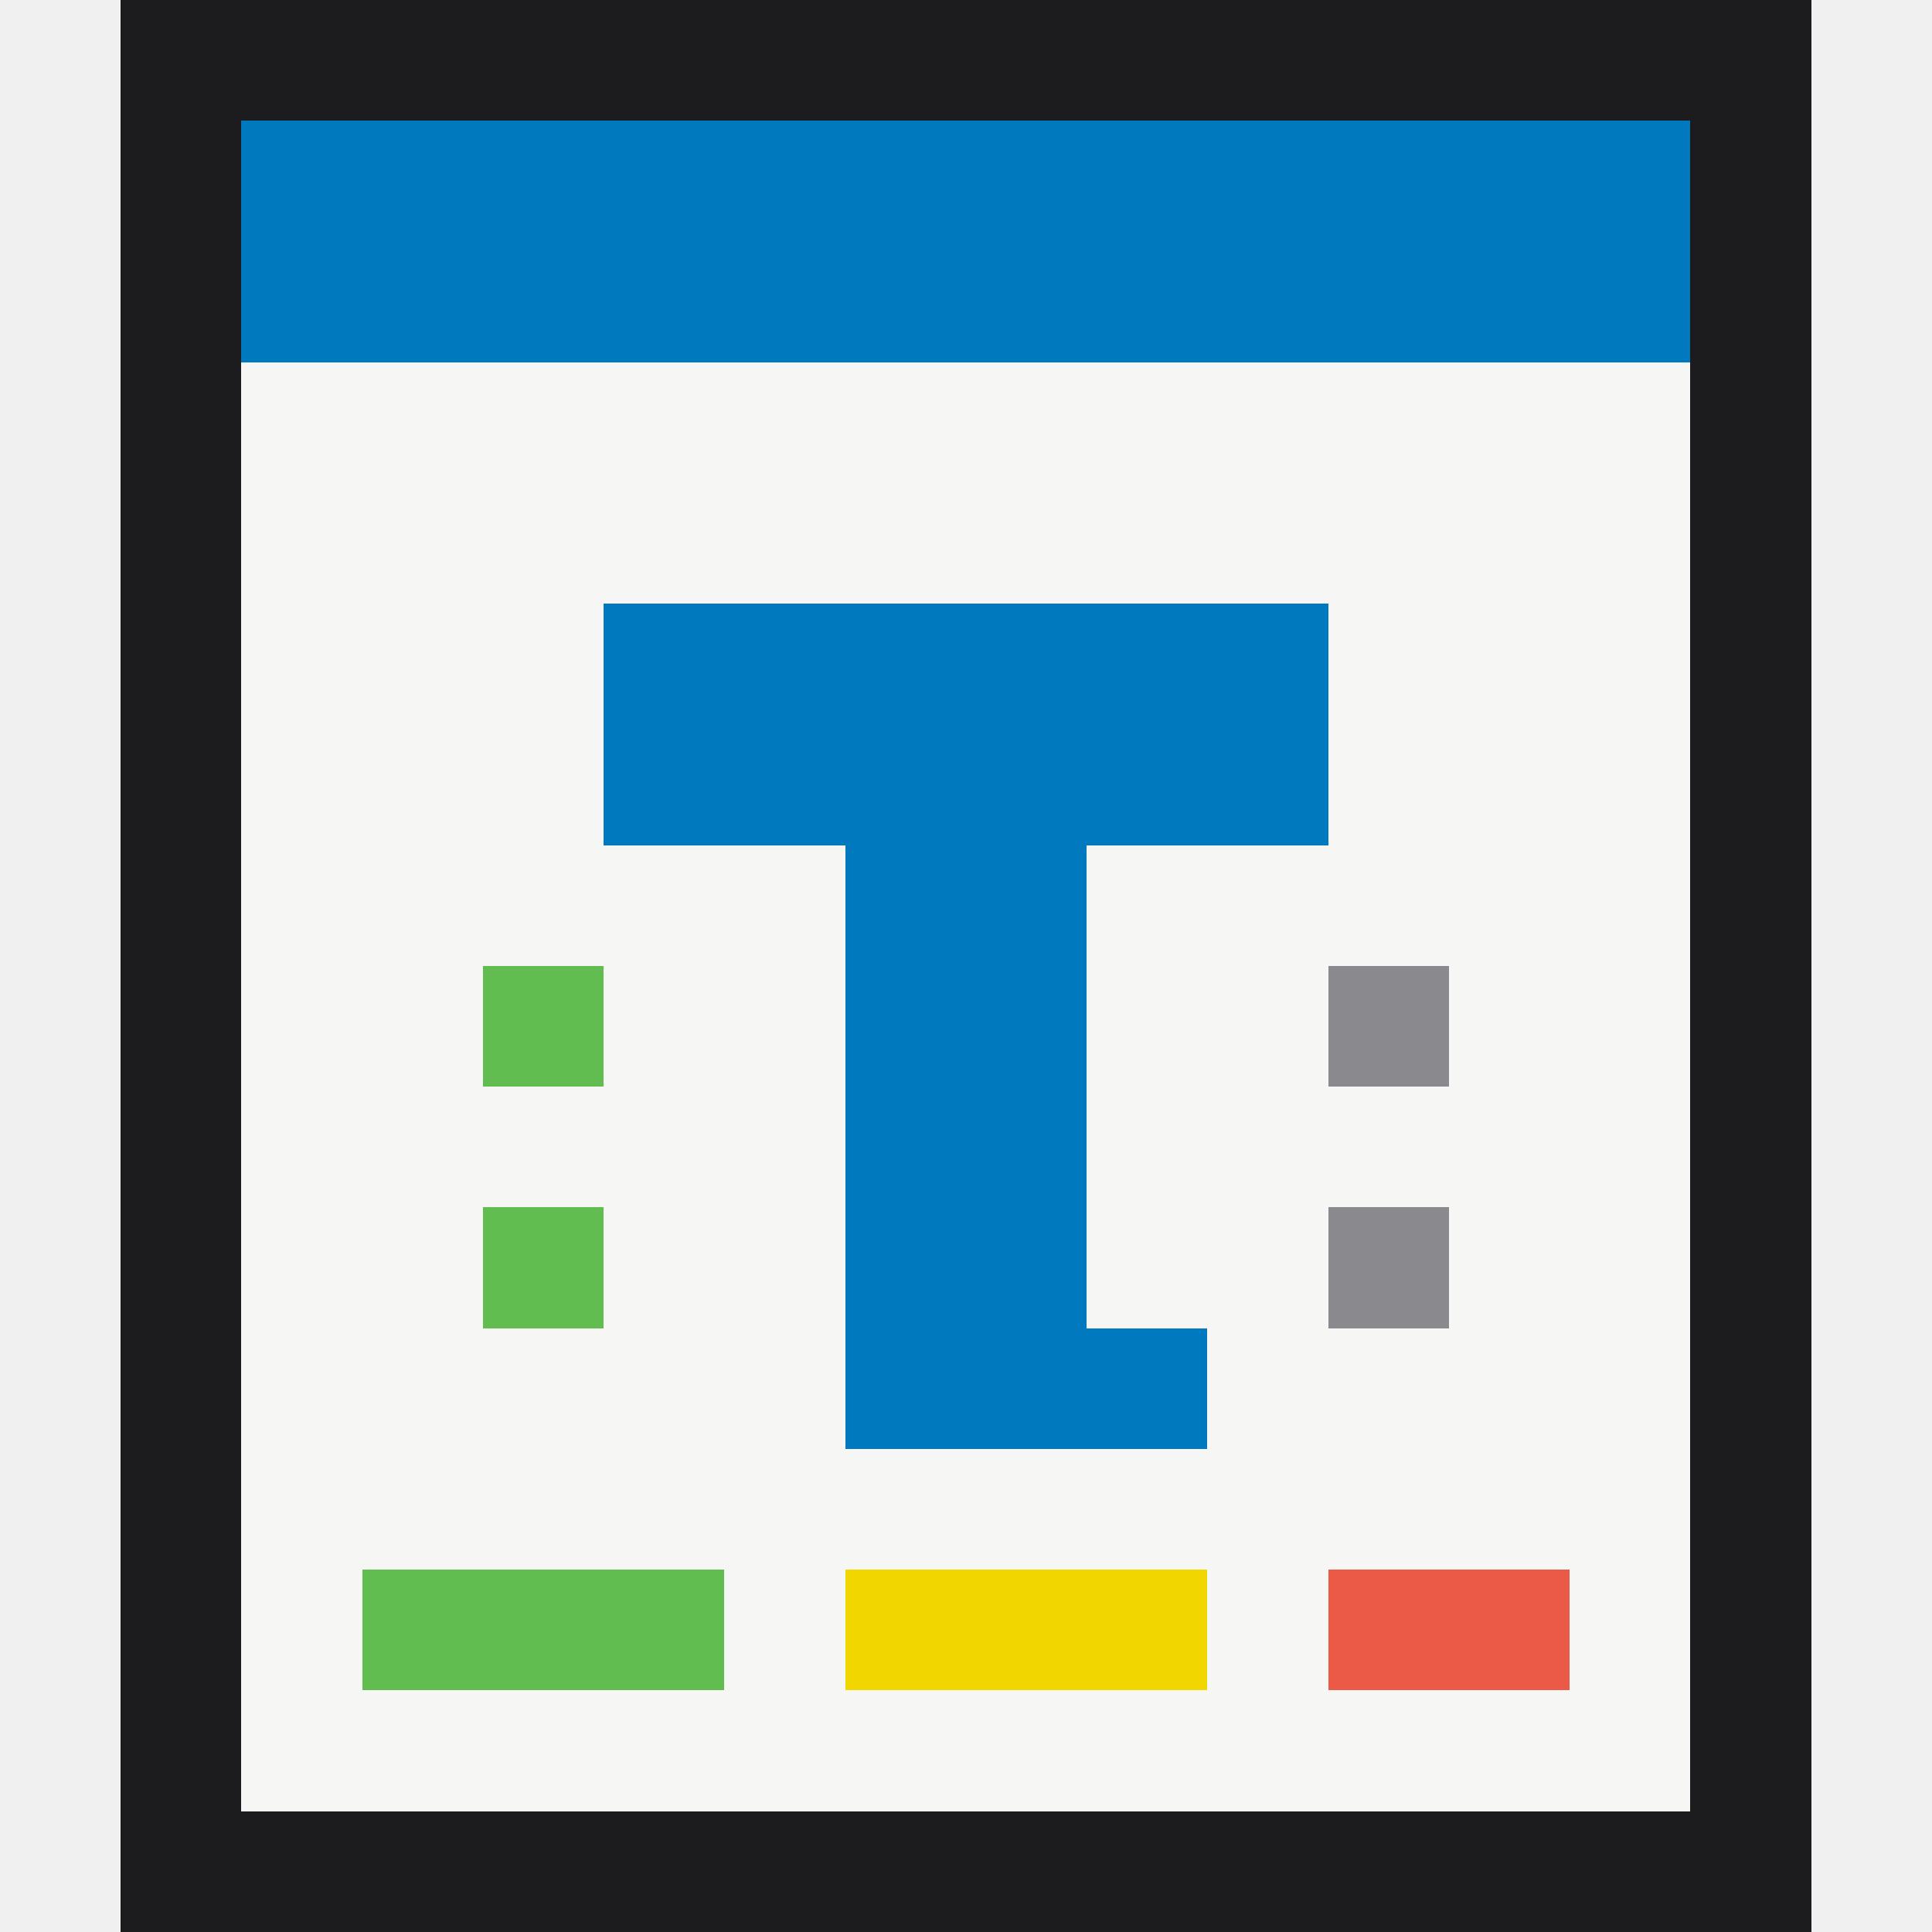
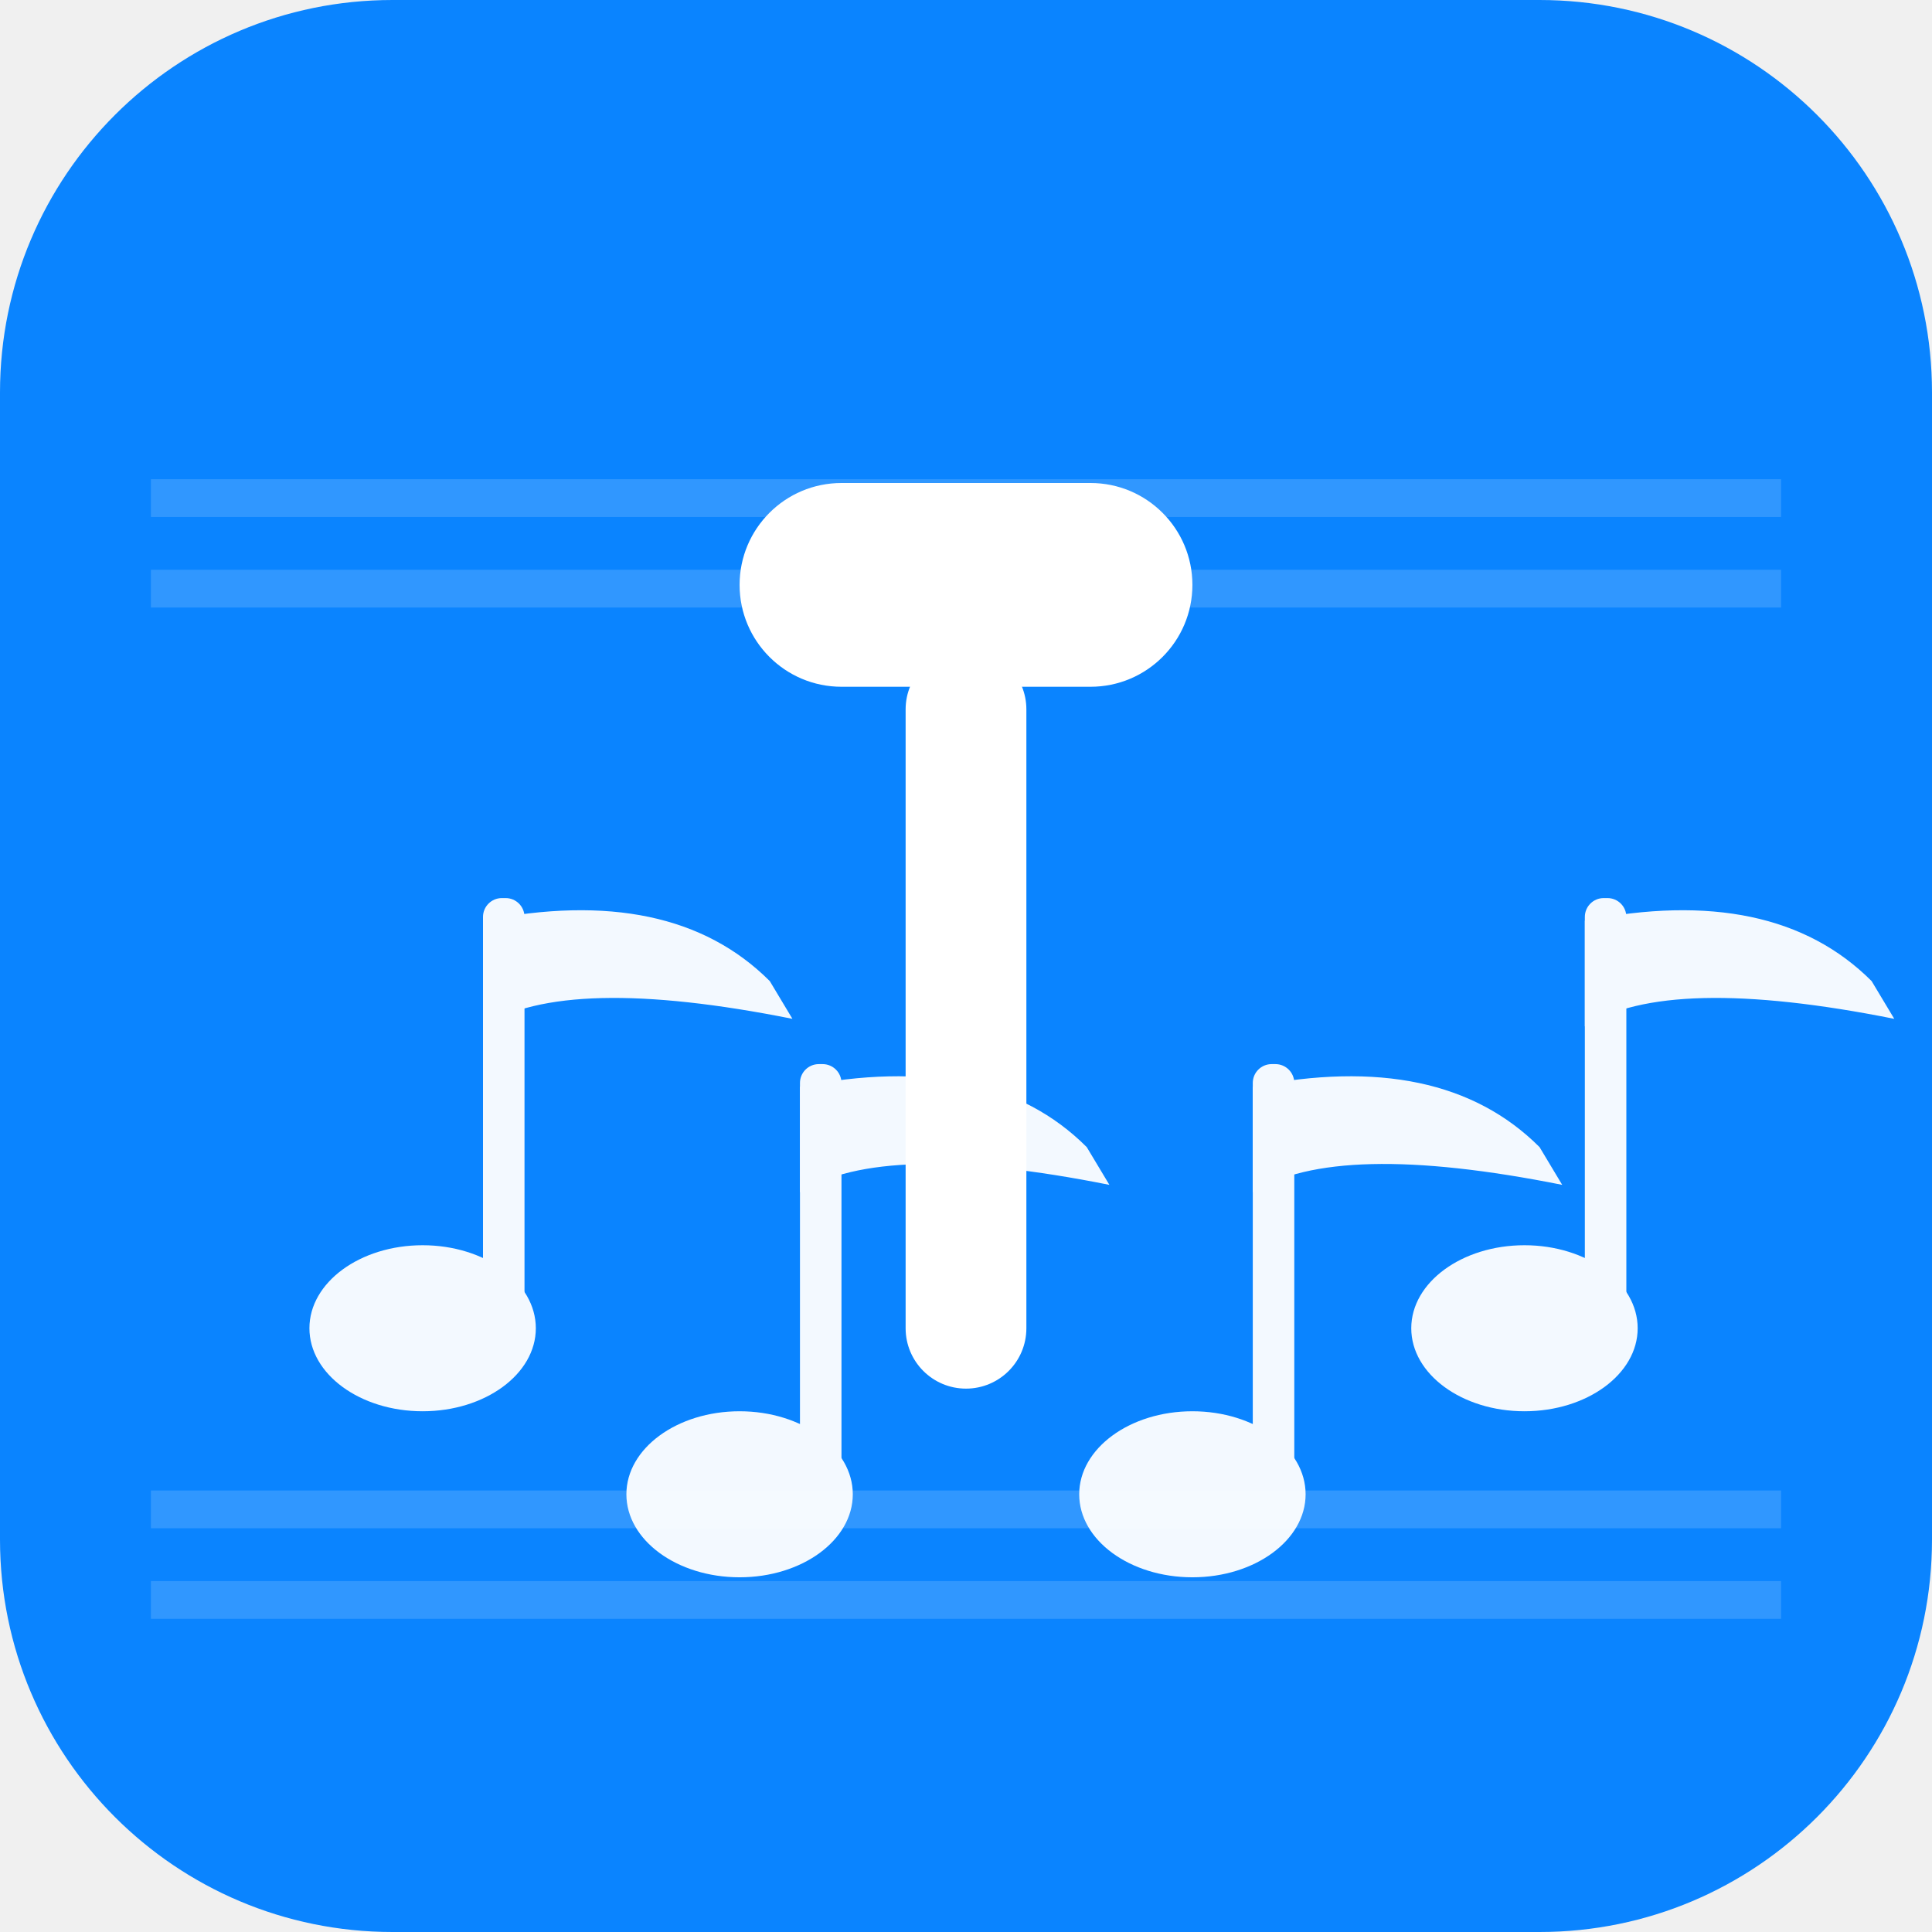
- <svg xmlns="http://www.w3.org/2000/svg" viewBox="0 0 16 16" shape-rendering="crispEdges">
-   <rect x="1" y="0" width="14" height="16" fill="#1c1c1e" />
-   <rect x="2" y="1" width="12" height="14" fill="#f6f6f4" />
-   <rect x="2" y="1" width="12" height="2" fill="#0079bf" />
-   <rect x="5" y="5" width="6" height="2" fill="#0079bf" />
-   <rect x="7" y="5" width="2" height="7" fill="#0079bf" />
-   <rect x="7" y="11" width="3" height="1" fill="#0079bf" />
-   <rect x="4" y="8" width="1" height="1" fill="#61bd4f" />
-   <rect x="4" y="10" width="1" height="1" fill="#61bd4f" />
-   <rect x="11" y="8" width="1" height="1" fill="#8a8a8e" />
-   <rect x="11" y="10" width="1" height="1" fill="#8a8a8e" />
-   <rect x="3" y="13" width="3" height="1" fill="#61bd4f" />
-   <rect x="7" y="13" width="3" height="1" fill="#f2d600" />
-   <rect x="11" y="13" width="2" height="1" fill="#eb5a46" />
+ <svg xmlns="http://www.w3.org/2000/svg" viewBox="0 0 512 512">
+   <defs>
+     <clipPath id="r">
+       <rect x="0" y="0" width="512" height="512" rx="104" />
+     </clipPath>
+   </defs>
+   <g clip-path="url(#r)">
+     <rect x="0" y="0" width="512" height="512" fill="#0A84FF" />
+   </g>
+   <g stroke="#FFFFFF" stroke-width="10" opacity="0.16">
+     <line x1="40" y1="132" x2="472" y2="132" />
+     <line x1="40" y1="156" x2="472" y2="156" />
+     <line x1="40" y1="400" x2="472" y2="400" />
+     <line x1="40" y1="424" x2="472" y2="424" />
+   </g>
+   <g fill="#FFFFFF">
+     <g opacity="0.95">
+       <ellipse cx="112" cy="352" rx="30" ry="22" />
+       <rect x="128" y="238" width="11" height="114" rx="5" />
+       <path d="M128 244 q50 -10 76 16 l6 10 q-60 -12 -82 2 z" />
+       <ellipse cx="196" cy="396" rx="30" ry="22" />
+       <rect x="212" y="282" width="11" height="114" rx="5" />
+       <path d="M212 288 q50 -10 76 16 l6 10 q-60 -12 -82 2 z" />
+     </g>
+     <g opacity="0.95">
+       <ellipse cx="316" cy="396" rx="30" ry="22" />
+       <rect x="332" y="282" width="11" height="114" rx="5" />
+       <path d="M332 288 q50 -10 76 16 l6 10 q-60 -12 -82 2 z" />
+       <ellipse cx="404" cy="352" rx="30" ry="22" />
+       <rect x="420" y="238" width="11" height="114" rx="5" />
+       <path d="M420 244 q50 -10 76 16 l6 10 q-60 -12 -82 2 z" />
+     </g>
+   </g>
+   <g fill="#FFFFFF">
+     <rect x="196" y="128" width="120" height="54" rx="27" />
+     <rect x="240" y="172" width="32" height="196" rx="16" />
+   </g>
</svg>
